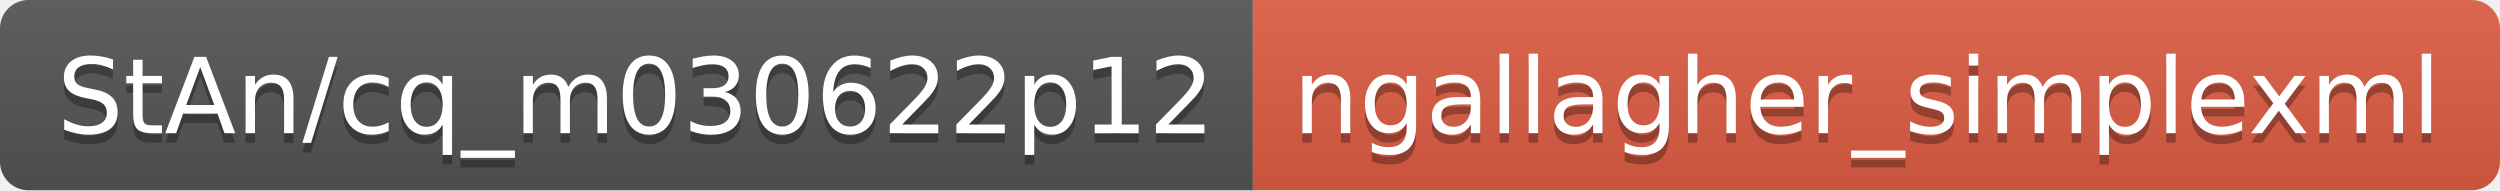
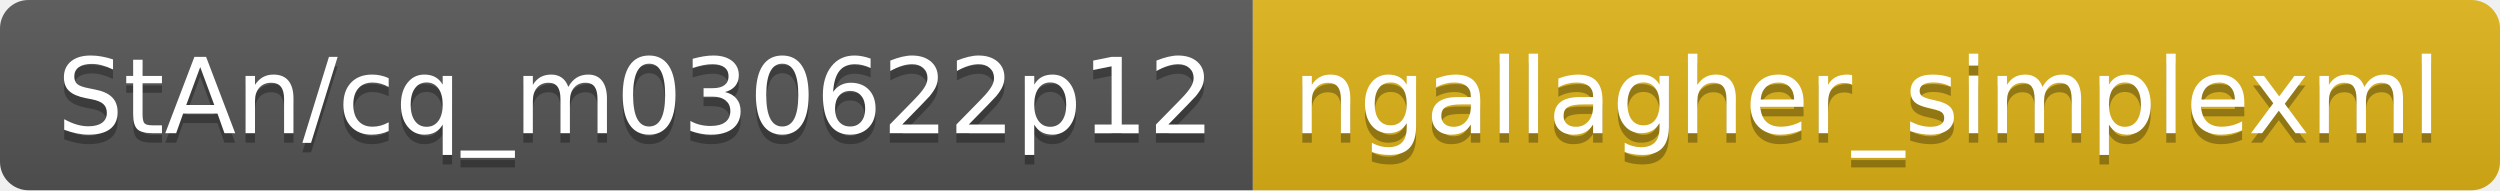
<svg xmlns="http://www.w3.org/2000/svg" width="262.8" height="20">
  <linearGradient id="smooth" x2="0" y2="100%">
    <stop offset="0" stop-color="#bbb" stop-opacity=".1" />
    <stop offset="1" stop-opacity=".1" />
  </linearGradient>
  <clipPath id="round">
    <rect width="262.8" height="20" rx="3" fill="#fff" />
  </clipPath>
  <g clip-path="url(#round)">
    <rect width="131.7" height="20" fill="#555" />
-     <rect x="131.7" width="131.1" height="20" fill="#e05d44" />
+     <rect x="131.7" width="131.1" height="20" fill="#dfb317" />
    <rect width="262.8" height="20" fill="url(#smooth)" />
  </g>
  <g fill="#fff" text-anchor="middle" font-family="DejaVu Sans,Verdana,Geneva,sans-serif" font-size="110">
    <text x="668.5" y="150" fill="#010101" fill-opacity=".3" transform="scale(0.1)" textLength="1217.0" lengthAdjust="spacing">StAn/cq_m030622p12</text>
    <text x="668.5" y="140" transform="scale(0.1)" textLength="1217.0" lengthAdjust="spacing">StAn/cq_m030622p12</text>
    <text x="1962.5" y="150" fill="#010101" fill-opacity=".3" transform="scale(0.1)" textLength="1211.0" lengthAdjust="spacing">ngallagher_simplexml</text>
    <text x="1962.5" y="140" transform="scale(0.1)" textLength="1211.0" lengthAdjust="spacing">ngallagher_simplexml</text>
  </g>
</svg>
